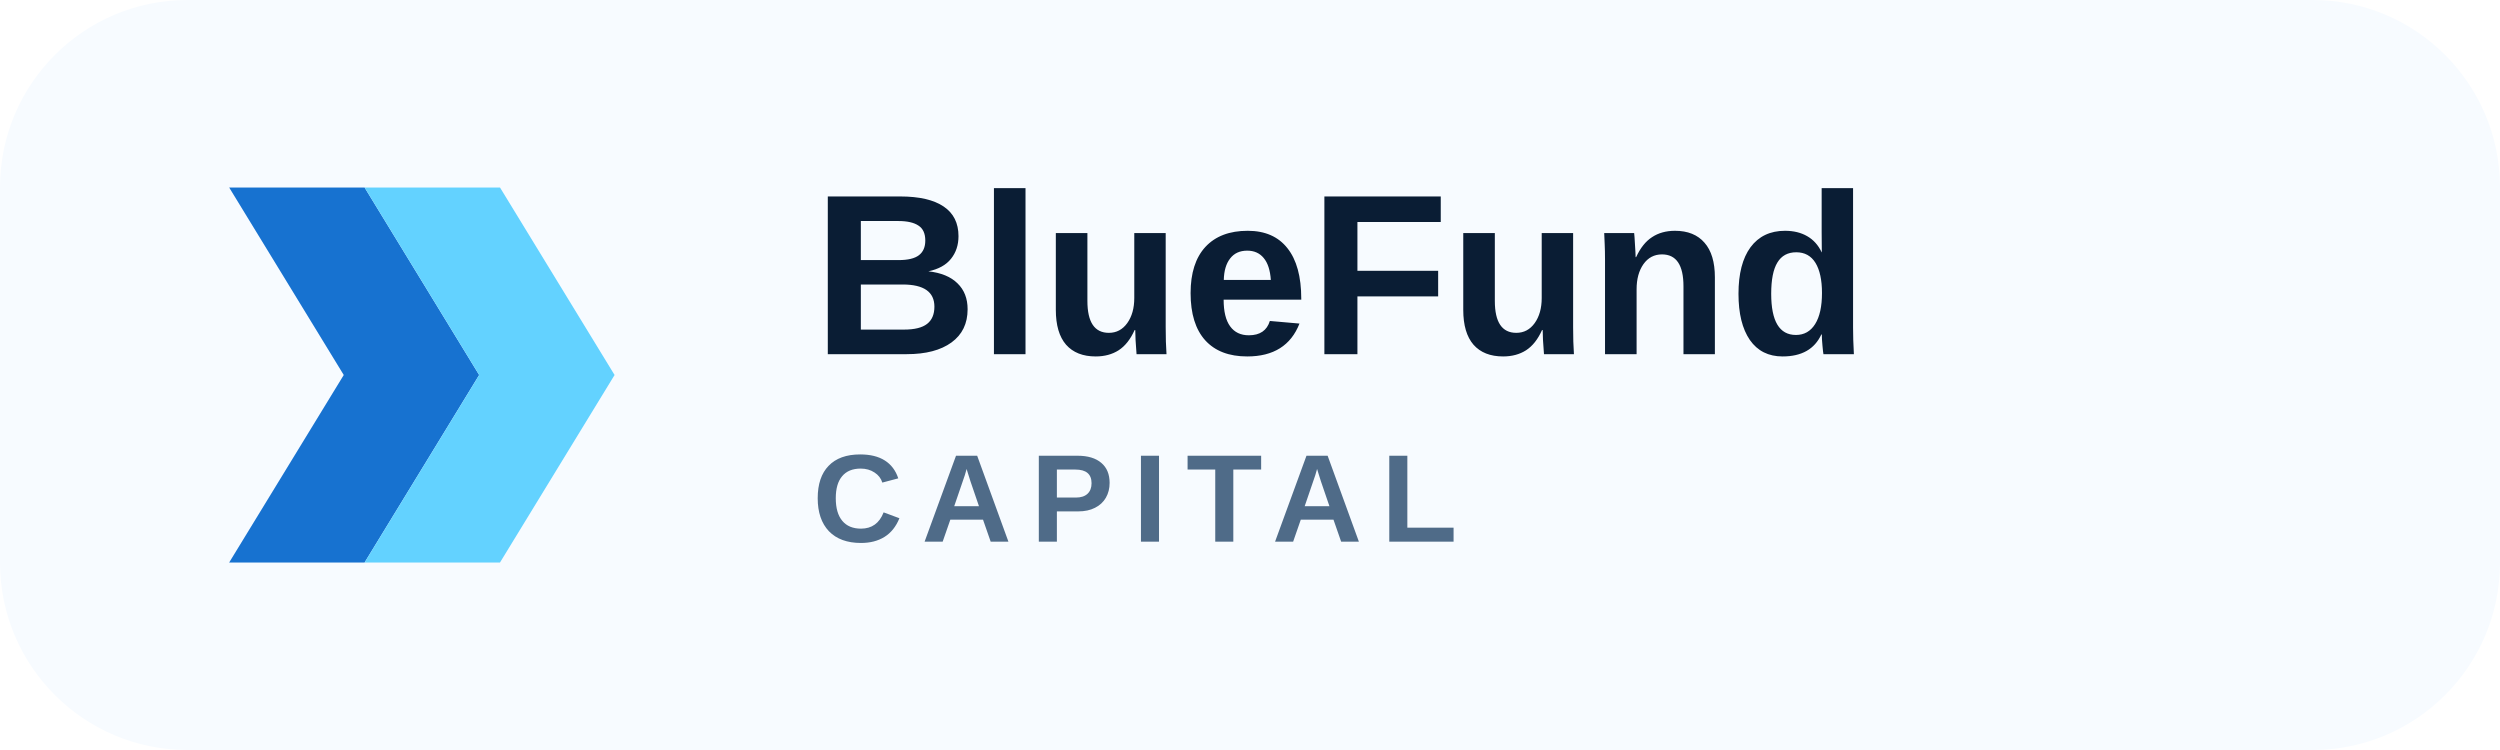
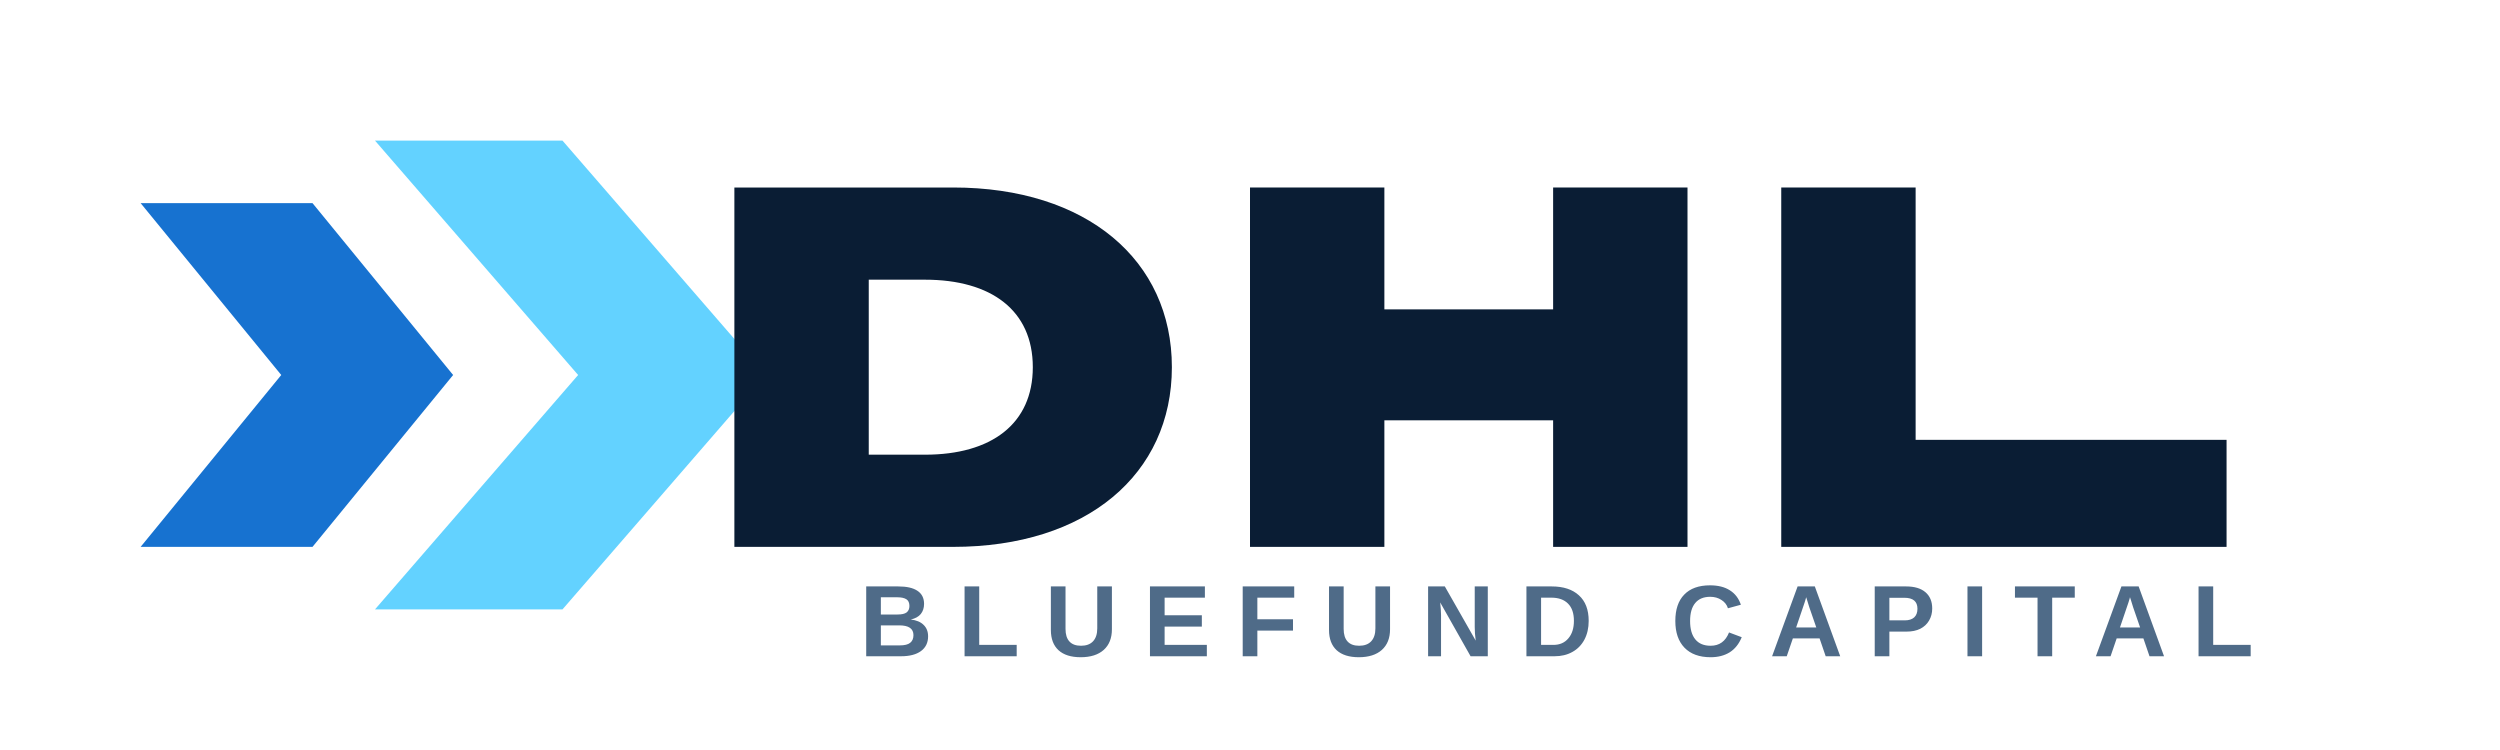
- <svg xmlns="http://www.w3.org/2000/svg" width="240" height="72" viewBox="0 0 240 72" fill="none">
-   <rect width="240" height="72" rx="18" fill="#F7FBFF" />
-   <path d="M35 18L46 36L35 54H22L33 36L22 18H35Z" fill="#1772D0" />
-   <path d="M48 18L59 36L48 54H35L46 36L35 18H48Z" fill="#63D2FF" />
-   <text x="78" y="34" fill="#0A1D34" font-family="Arial, sans-serif" font-size="22" font-weight="700">BlueFund</text>
-   <text x="78" y="52" fill="#4F6B88" font-family="Arial, sans-serif" font-size="12" font-weight="600" letter-spacing="1.8">CAPITAL</text>
+ <svg xmlns="http://www.w3.org/2000/svg" width="320" height="96" viewBox="0 0 320 96" fill="none">
+   <path d="M18 26L36 48L18 70H40L58 48L40 26H18Z" fill="#1772D0" />
+   <path d="M48 18L74 48L48 78H72L98 48L72 18H48Z" fill="#63D2FF" />
+   <path d="M94 24H122C139.121 24 150 33.319 150 47C150 60.681 139.121 70 122 70H94V24ZM118.4 58.2C126.878 58.2 132.2 54.275 132.2 47C132.2 39.725 126.878 35.8 118.4 35.8H111.2V58.2H118.4Z" fill="#0A1D34" />
+   <path d="M160 24H177.2V39.6H198.8V24H216V70H198.8V53.8H177.2V70H160V24Z" fill="#0A1D34" />
+   <path d="M228 24H245.2V56.3H285V70H228V24Z" fill="#0A1D34" />
+   <text x="110" y="84" fill="#4F6B88" font-family="'Be Vietnam Pro', Arial, sans-serif" font-size="13" font-weight="700" letter-spacing="3.2">BLUEFUND CAPITAL</text>
</svg>
